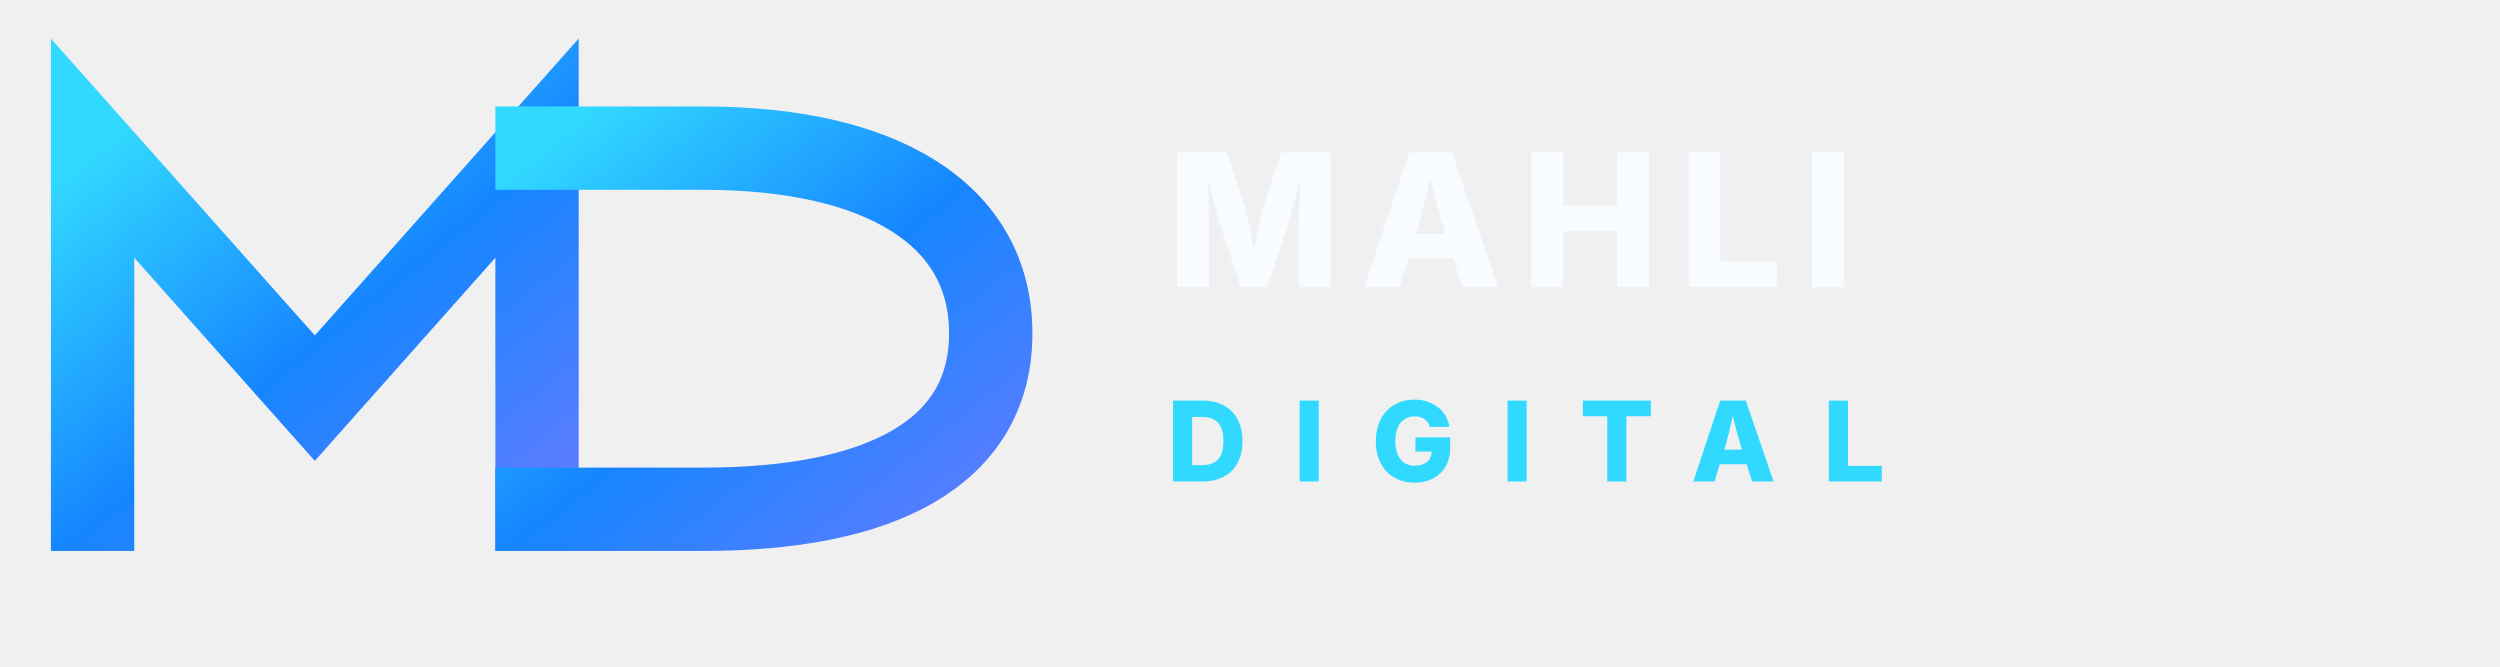
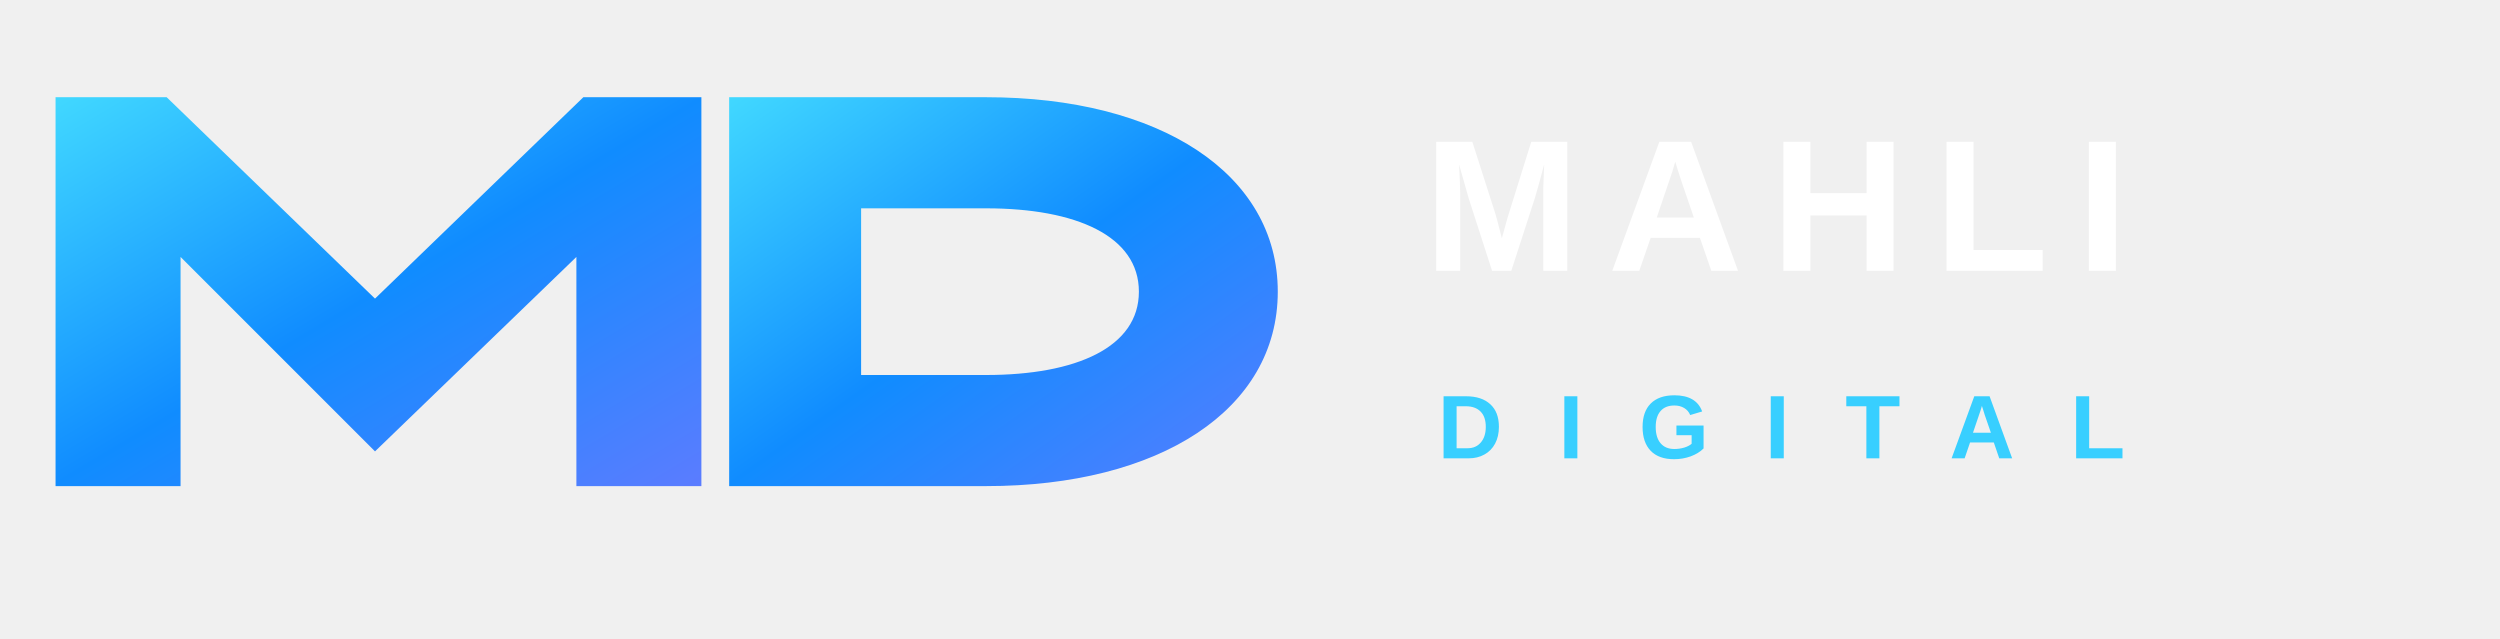
- <svg xmlns="http://www.w3.org/2000/svg" viewBox="0 0 270 72" role="img" aria-labelledby="title desc">
+ <svg xmlns="http://www.w3.org/2000/svg" viewBox="0 0 360 92" role="img" aria-labelledby="title desc">
  <defs>
    <linearGradient id="g" x1="0" y1="0" x2="1" y2="1">
-       <stop offset="0" stop-color="#32d9ff" />
-       <stop offset=".52" stop-color="#1685ff" />
-       <stop offset="1" stop-color="#5d7cff" />
+       <stop stop-color="#41d8ff" />
+       <stop offset=".5" stop-color="#108cff" />
+       <stop offset="1" stop-color="#5b7cff" />
    </linearGradient>
  </defs>
-   <g fill="none" stroke="url(#g)" stroke-width="9" stroke-linecap="square" stroke-linejoin="miter">
-     <path d="M10 55V16L34 43 58 16v39" />
-     <path d="M58 16h18c19 0 31 7 31 20s-12 19-31 19H58" />
-   </g>
-   <g fill="#f8fbff" font-family="Inter,Arial,sans-serif" font-weight="800" letter-spacing="2">
-     <text x="126" y="31" font-size="20">MAHLI</text>
-     <text x="126" y="52" font-size="12" fill="#32d9ff" letter-spacing="5">DIGITAL</text>
-   </g>
+   <path fill="url(#g)" d="M8 70V14h16l30 29 30-29h17v56H83V37L54 65 26 37v33H8z" />
+   <path fill="url(#g)" d="M105 14h37c25 0 42 11 42 28s-17 28-42 28h-37V14zm19 16v24h18c13 0 22-4 22-12s-9-12-22-12h-18z" />
+   <text x="205" y="39" fill="#fff" font-family="Arial,Helvetica,sans-serif" font-size="27" font-weight="800" letter-spacing="4">MAHLI</text>
+   <text x="207" y="66" fill="#38cfff" font-family="Arial,Helvetica,sans-serif" font-size="13" font-weight="700" letter-spacing="8">DIGITAL</text>
</svg>
